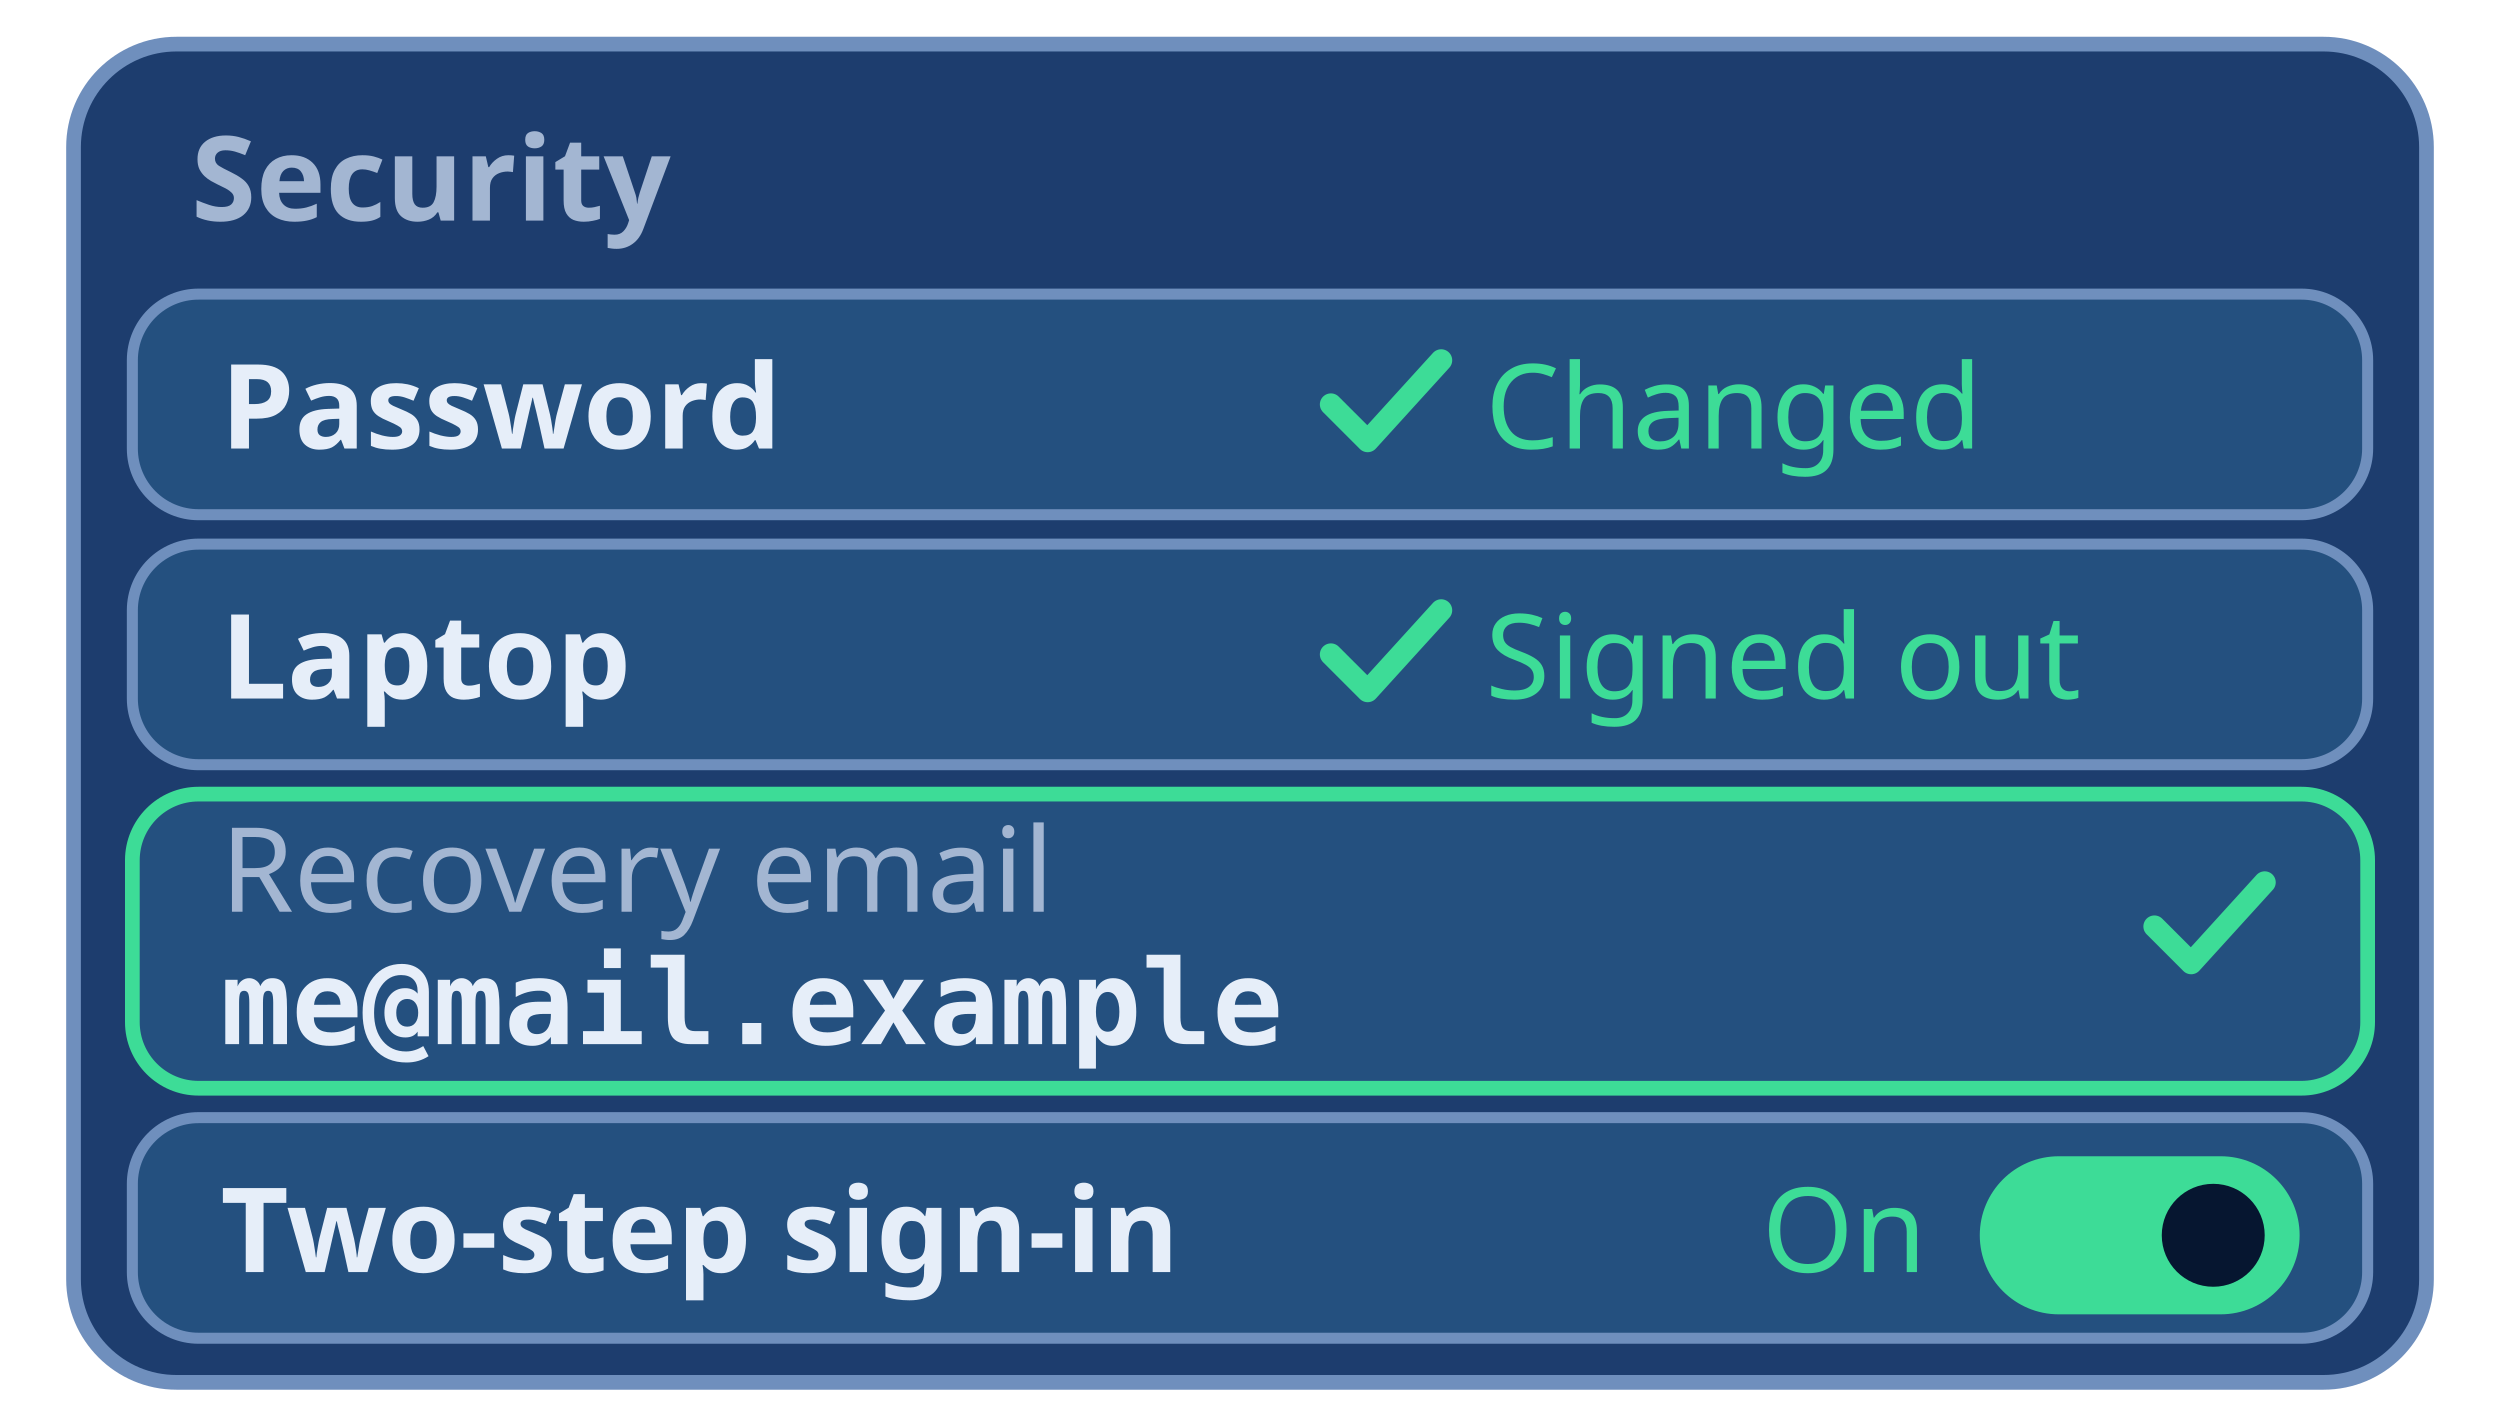
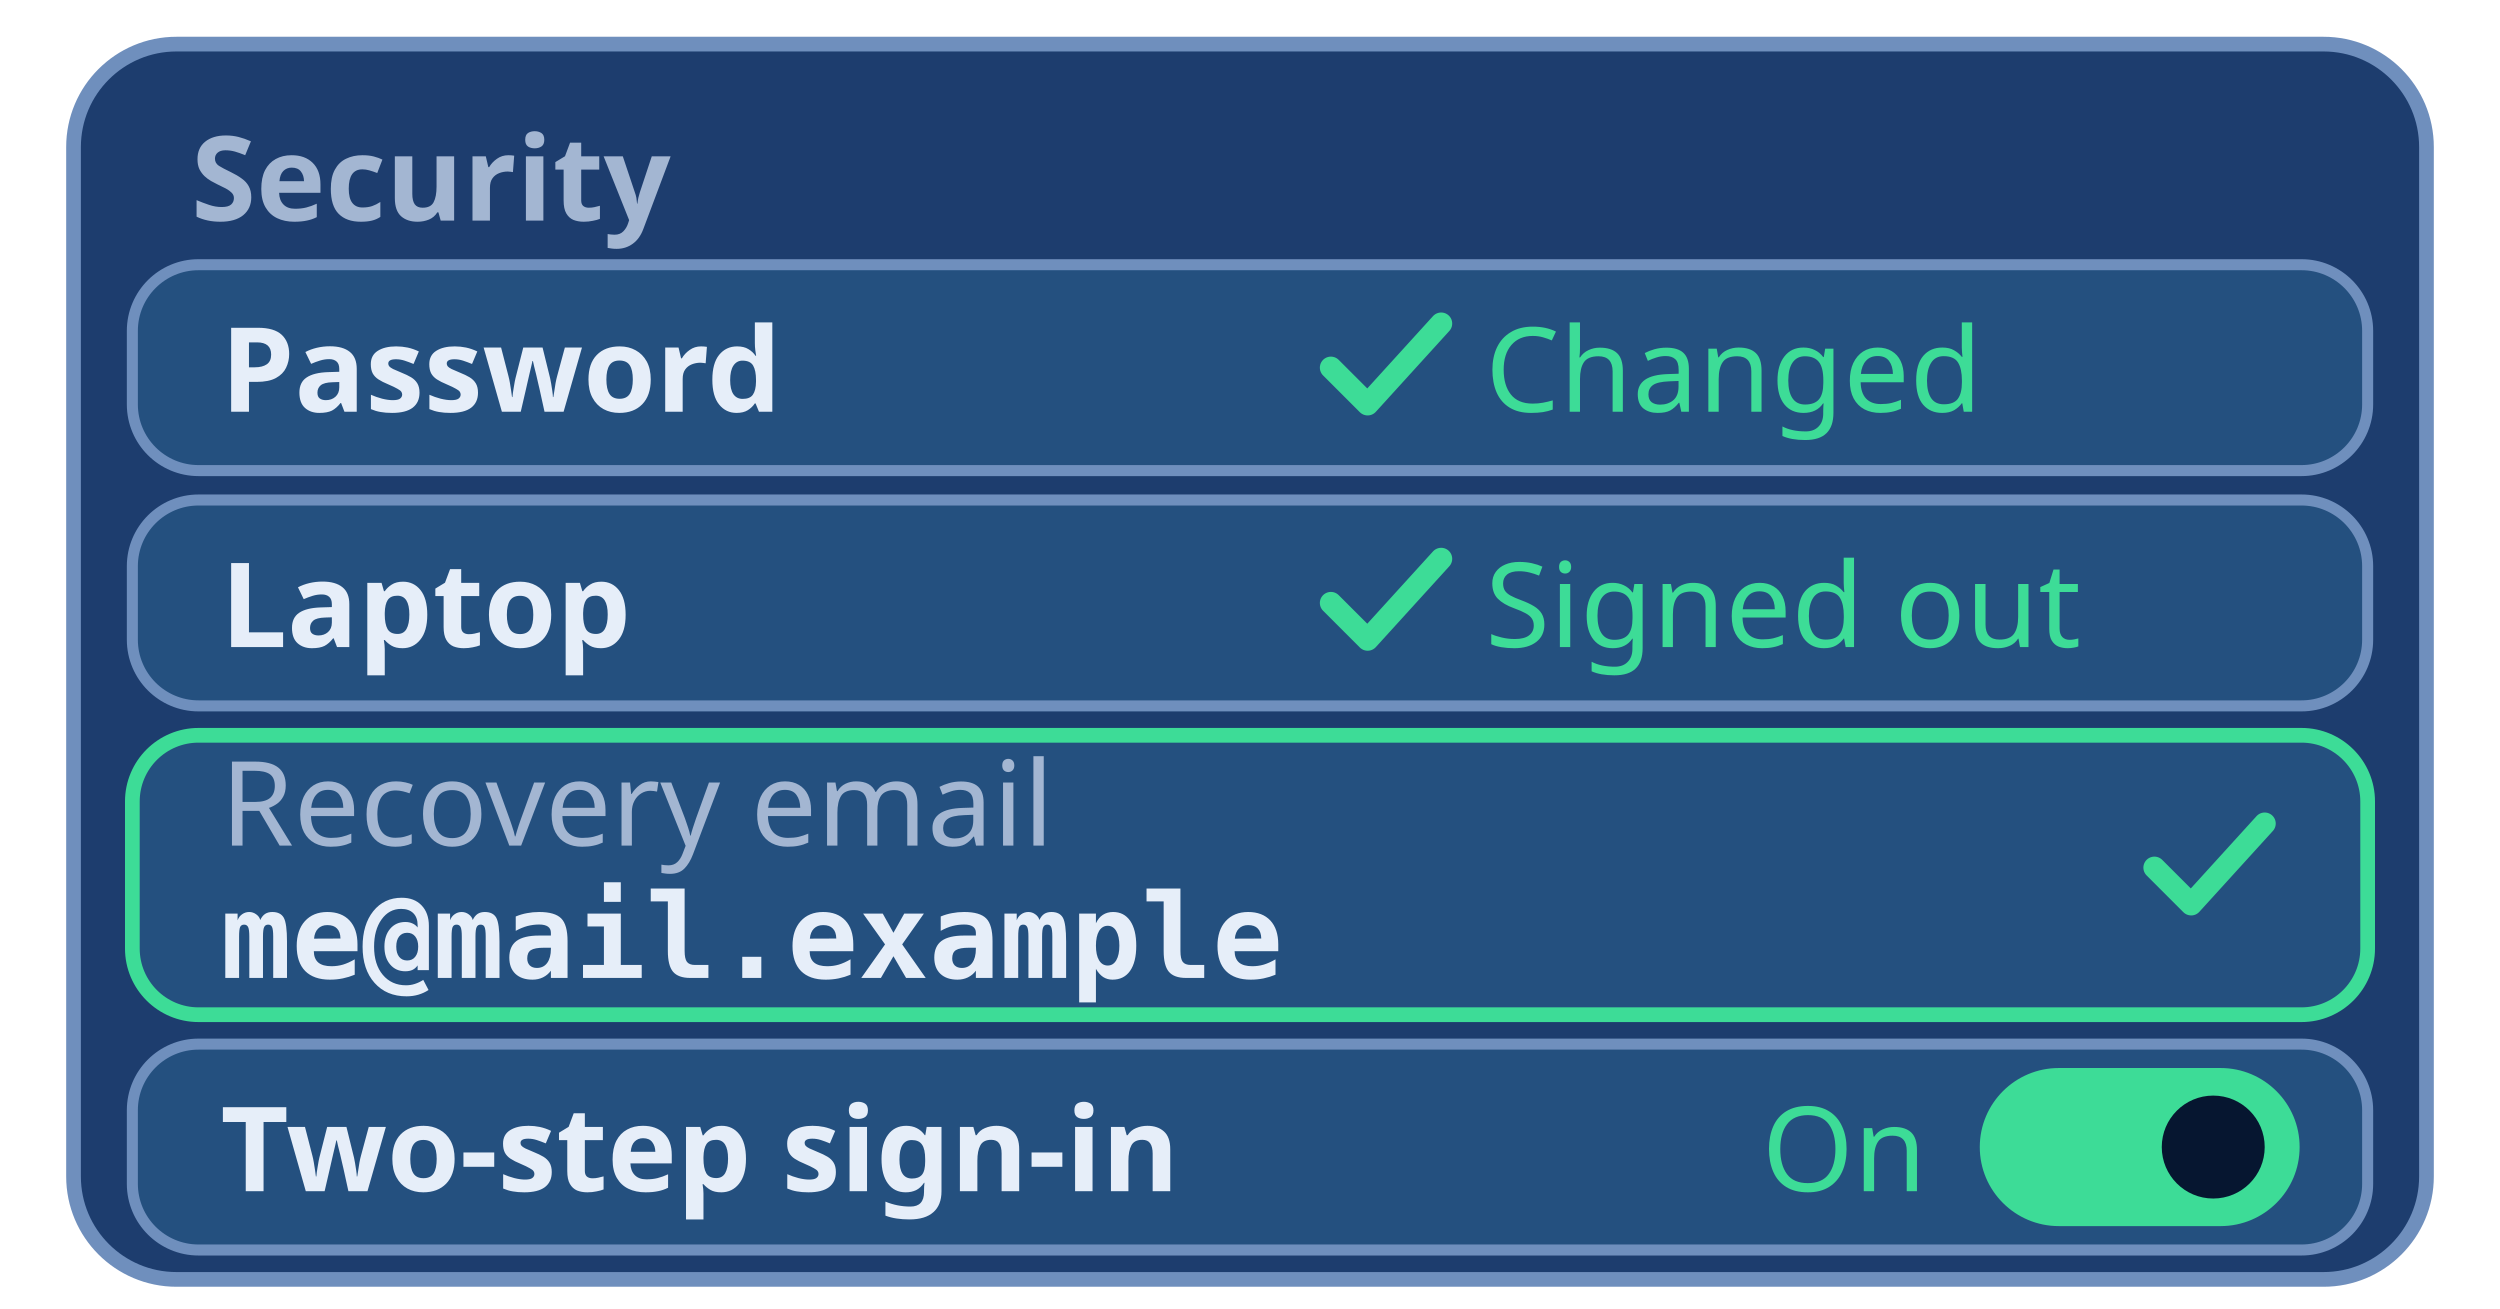
- <svg xmlns="http://www.w3.org/2000/svg" viewBox="0 0 340 192" width="340" height="192" font-family="'IBM Plex Sans', ui-sans-serif, system-ui, sans-serif">
-   <rect x="10" y="6" width="320" height="182" rx="14" fill="#1d3d6e" stroke="#6f8fbd" stroke-width="2" />
+ <svg xmlns="http://www.w3.org/2000/svg" viewBox="0 0 340 178" width="340" height="178" font-family="'IBM Plex Sans', ui-sans-serif, system-ui, sans-serif">
+   <rect x="10" y="6" width="320" height="168" rx="14" fill="#1d3d6e" stroke="#6f8fbd" stroke-width="2" />
  <text x="26" y="30" font-size="16" font-weight="600" fill="#a3b6d2">Security</text>
-   <rect x="18" y="40" width="304" height="30" rx="9" fill="#24507f" stroke="#6f8fbd" stroke-width="1.5" />
-   <text x="30" y="61" font-size="16" font-weight="600" fill="#e6eef9">Password</text>
-   <path d="M181 55L186 60L196 49" fill="none" stroke="#3ddc97" stroke-width="3" stroke-linecap="round" stroke-linejoin="round" />
-   <text x="202" y="61" font-size="16" font-weight="500" fill="#3ddc97">Changed</text>
-   <rect x="18" y="74" width="304" height="30" rx="9" fill="#24507f" stroke="#6f8fbd" stroke-width="1.5" />
-   <text x="30" y="95" font-size="16" font-weight="600" fill="#e6eef9">Laptop</text>
-   <path d="M181 89L186 94L196 83" fill="none" stroke="#3ddc97" stroke-width="3" stroke-linecap="round" stroke-linejoin="round" />
-   <text x="202" y="95" font-size="16" font-weight="500" fill="#3ddc97">Signed out</text>
-   <rect x="18" y="108" width="304" height="40" rx="9" fill="#24507f" stroke="#3ddc97" stroke-width="2" />
-   <text x="30" y="124" font-size="16" font-weight="500" fill="#a3b6d2">Recovery email</text>
-   <text x="30" y="142" font-size="16" font-weight="600" fill="#e6eef9" font-family="'IBM Plex Mono', ui-monospace, Menlo, monospace">me@mail.example</text>
-   <path d="M293 126L298 131L308 120" fill="none" stroke="#3ddc97" stroke-width="3" stroke-linecap="round" stroke-linejoin="round" />
-   <rect x="18" y="152" width="304" height="30" rx="9" fill="#24507f" stroke="#6f8fbd" stroke-width="1.5" />
-   <text x="30" y="173" font-size="16" font-weight="600" fill="#e6eef9">Two-step sign-in</text>
-   <text x="262" y="173" font-size="16" font-weight="500" fill="#3ddc97" text-anchor="end">On</text>
-   <rect x="270" y="158" width="42" height="20" rx="10" fill="#3ddc97" stroke="#3ddc97" stroke-width="1.5" />
-   <circle cx="301" cy="168" r="7" fill="#061630" />
+   <rect x="18" y="36" width="304" height="28" rx="9" fill="#24507f" stroke="#6f8fbd" stroke-width="1.5" />
+   <text x="30" y="56" font-size="16" font-weight="600" fill="#e6eef9">Password</text>
+   <path d="M181 50L186 55L196 44" fill="none" stroke="#3ddc97" stroke-width="3" stroke-linecap="round" stroke-linejoin="round" />
+   <text x="202" y="56" font-size="16" font-weight="500" fill="#3ddc97">Changed</text>
+   <rect x="18" y="68" width="304" height="28" rx="9" fill="#24507f" stroke="#6f8fbd" stroke-width="1.5" />
+   <text x="30" y="88" font-size="16" font-weight="600" fill="#e6eef9">Laptop</text>
+   <path d="M181 82L186 87L196 76" fill="none" stroke="#3ddc97" stroke-width="3" stroke-linecap="round" stroke-linejoin="round" />
+   <text x="202" y="88" font-size="16" font-weight="500" fill="#3ddc97">Signed out</text>
+   <rect x="18" y="100" width="304" height="38" rx="9" fill="#24507f" stroke="#3ddc97" stroke-width="2" />
+   <text x="30" y="115" font-size="16" font-weight="500" fill="#a3b6d2">Recovery email</text>
+   <text x="30" y="133" font-size="16" font-weight="600" fill="#e6eef9" font-family="'IBM Plex Mono', ui-monospace, Menlo, monospace">me@mail.example</text>
+   <path d="M293 118L298 123L308 112" fill="none" stroke="#3ddc97" stroke-width="3" stroke-linecap="round" stroke-linejoin="round" />
+   <rect x="18" y="142" width="304" height="28" rx="9" fill="#24507f" stroke="#6f8fbd" stroke-width="1.5" />
+   <text x="30" y="162" font-size="16" font-weight="600" fill="#e6eef9">Two-step sign-in</text>
+   <text x="262" y="162" font-size="16" font-weight="500" fill="#3ddc97" text-anchor="end">On</text>
+   <rect x="270" y="146" width="42" height="20" rx="10" fill="#3ddc97" stroke="#3ddc97" stroke-width="1.5" />
+   <circle cx="301" cy="156" r="7" fill="#061630" />
</svg>
